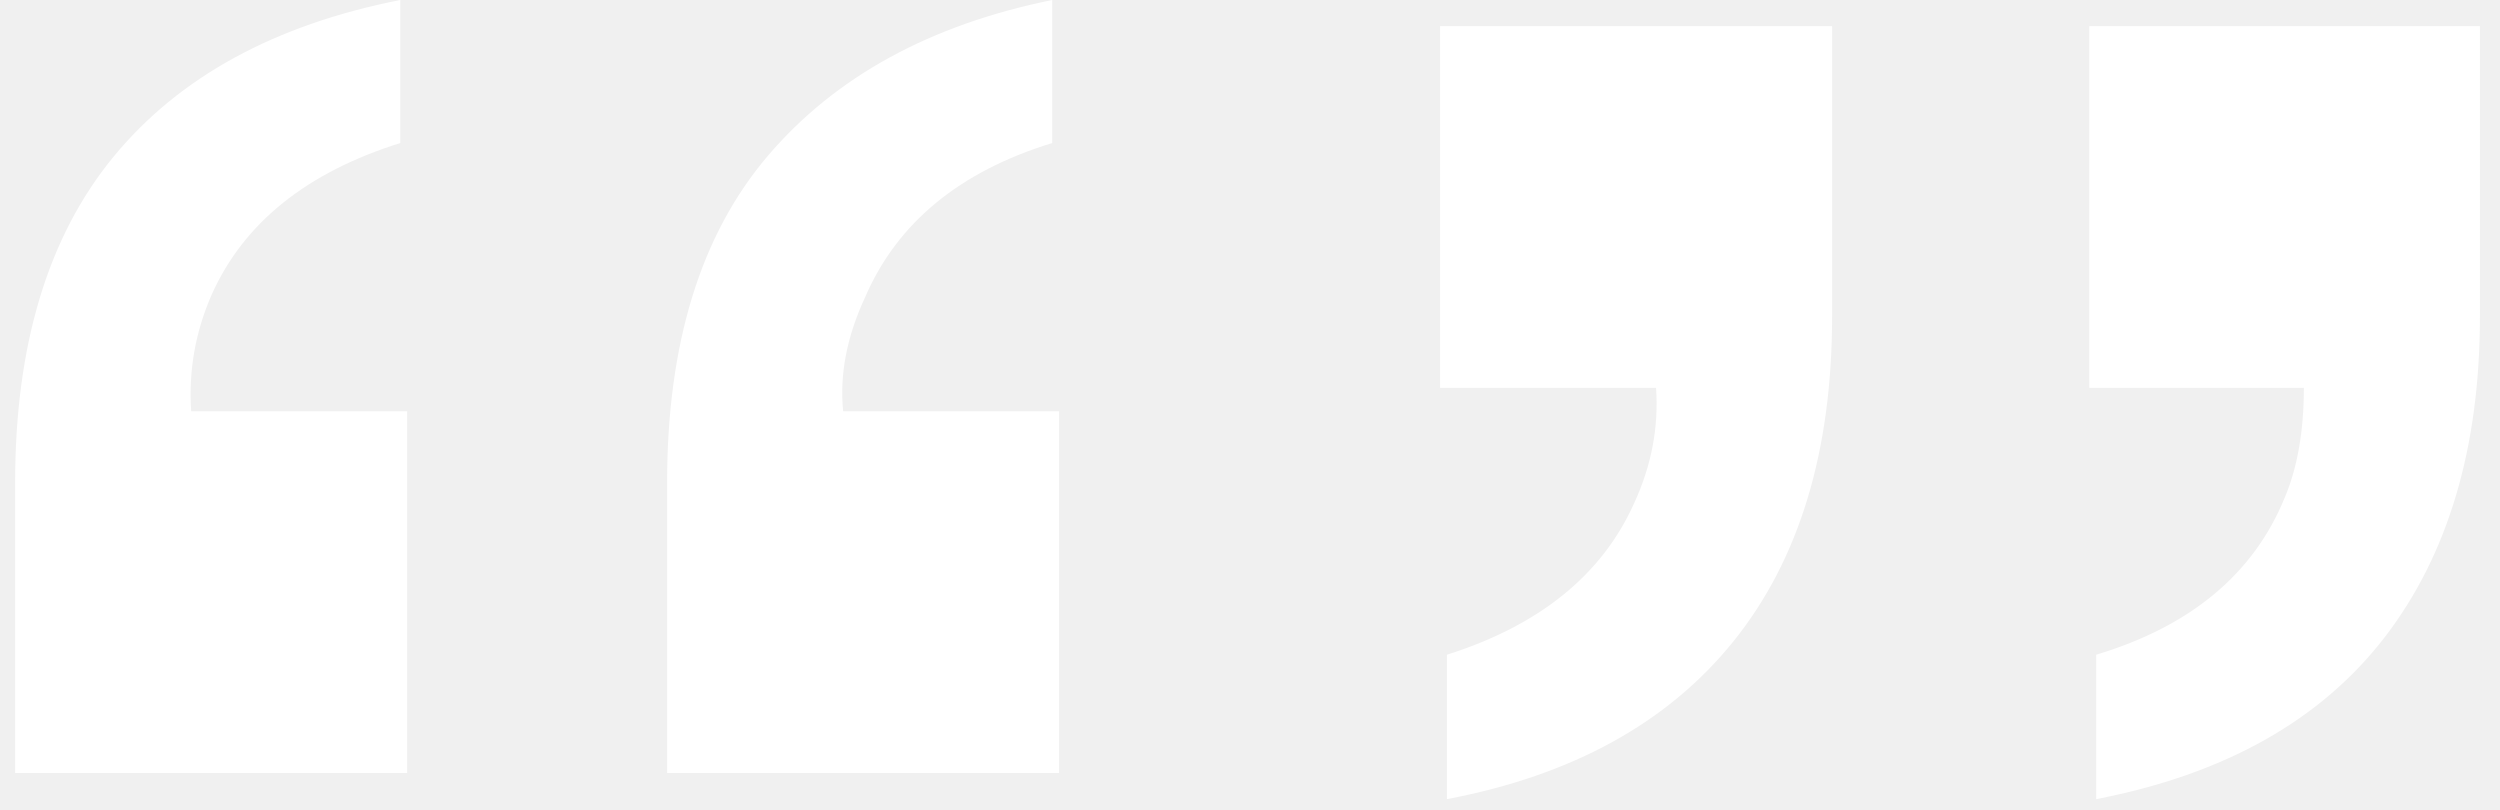
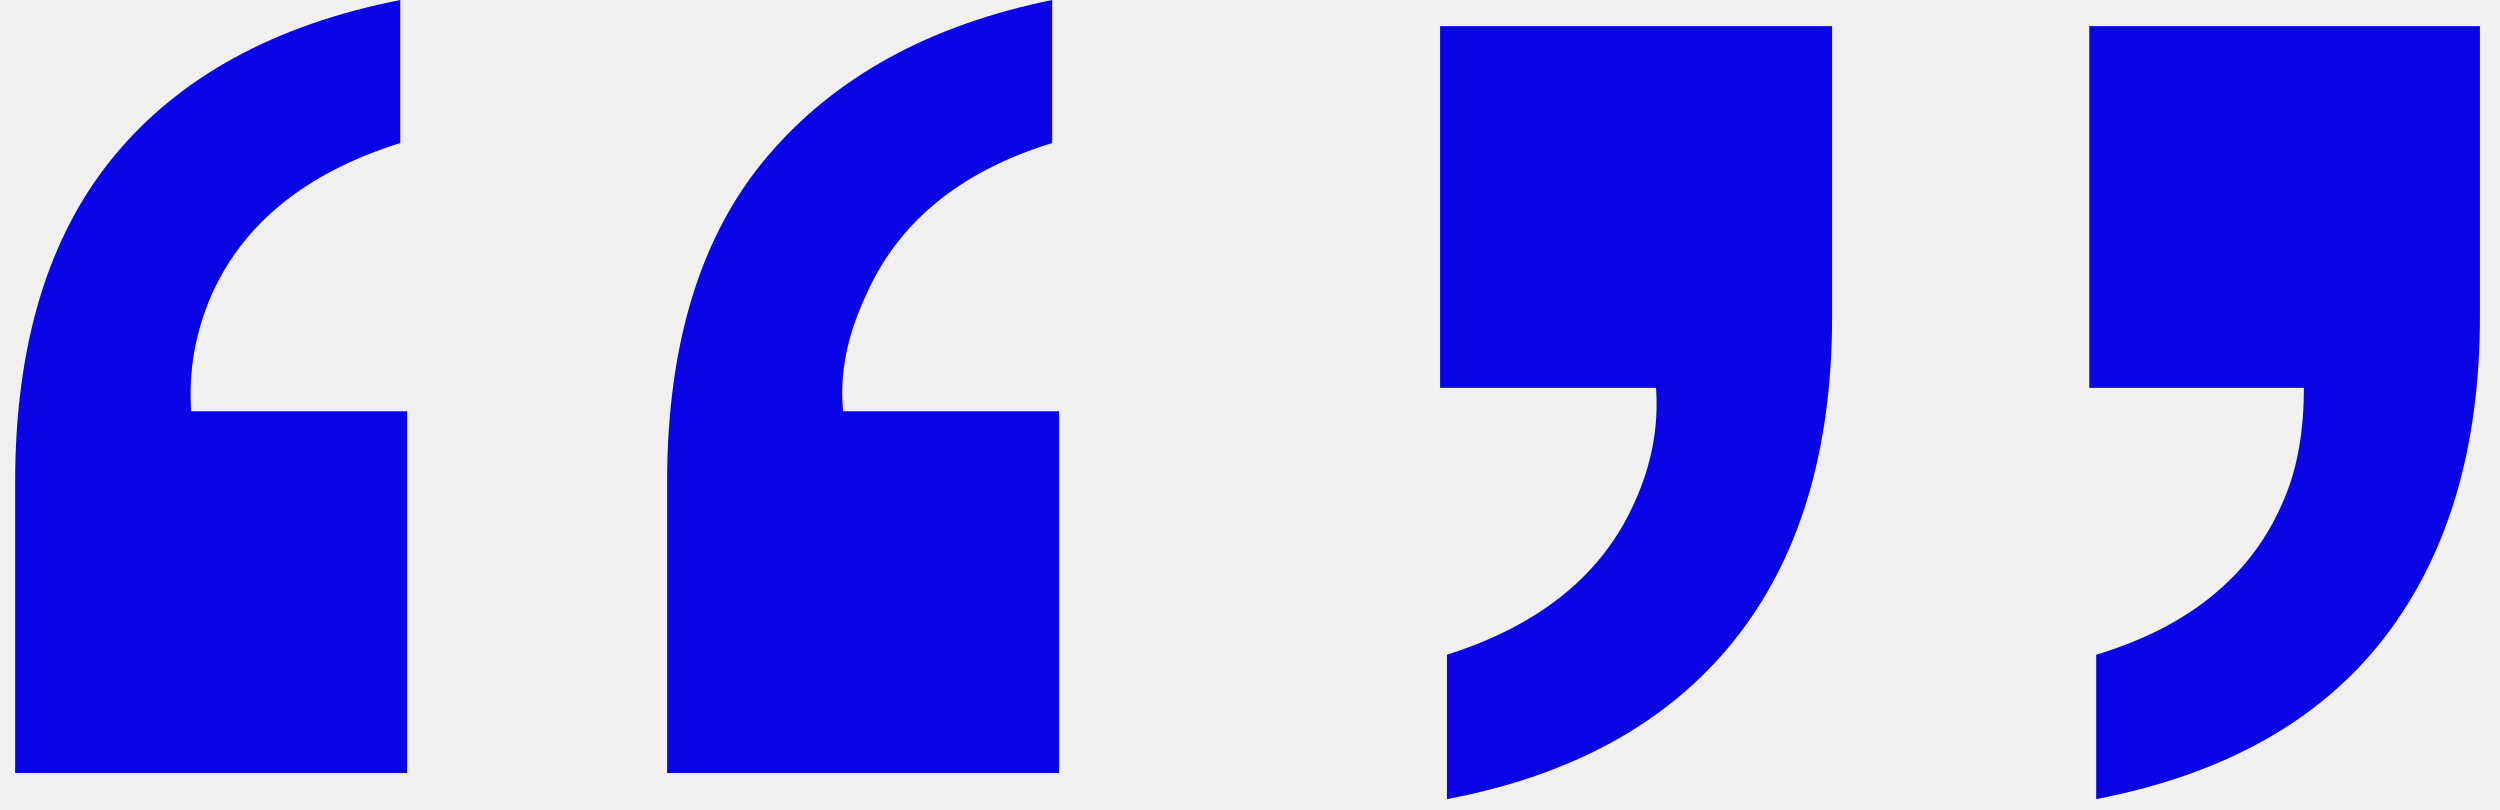
<svg xmlns="http://www.w3.org/2000/svg" width="71px" height="23px" viewBox="0 0 71 23" version="1.1">
  <g id="Page-1" stroke="none" stroke-width="1" fill="none" fill-rule="evenodd">
-     <g id="Content" transform="translate(-369, -5352)" fill="#FFFFFF" fill-rule="nonzero">
+     <g id="Content" transform="translate(-369, -5352)" fill="#0a05e7" fill-rule="nonzero">
      <g id="Quote-styles" transform="translate(303, 4482)">
        <g id="Group" transform="translate(50, 870)">
          <g id="“”" transform="translate(16.42969, 0)">
            <path d="M0,21.953 L0,13.711 C0,9.805 0.931,6.719 2.793,4.453 C4.655,2.188 7.37,0.703 10.938,0 L10.938,4.062 C8.281,4.896 6.497,6.328 5.586,8.359 C5.117,9.427 4.922,10.534 5,11.68 L11.133,11.68 L11.133,21.953 L0,21.953 Z M29.453,4.062 C26.823,4.87 25.052,6.328 24.141,8.438 C23.62,9.557 23.411,10.638 23.516,11.68 L29.648,11.68 L29.648,21.953 L18.516,21.953 L18.516,13.711 C18.516,9.753 19.473,6.654 21.387,4.414 C23.301,2.174 25.99,0.703 29.453,0 L29.453,4.062 Z" id="Shape" />
            <path d="M40.469,11.016 L40.469,0.742 L51.602,0.742 L51.602,8.984 C51.602,12.812 50.671,15.885 48.809,18.203 C46.947,20.521 44.232,22.018 40.664,22.695 L40.664,18.594 C43.294,17.76 45.065,16.328 45.977,14.297 C46.471,13.229 46.68,12.135 46.602,11.016 L40.469,11.016 Z M67.305,18.086 C65.482,20.456 62.747,21.992 59.102,22.695 L59.102,18.594 C61.784,17.786 63.568,16.302 64.453,14.141 C64.818,13.281 65,12.24 65,11.016 L58.906,11.016 L58.906,0.742 L70,0.742 L70,8.984 C70,12.708 69.102,15.742 67.305,18.086 Z" id="Shape" />
          </g>
        </g>
      </g>
    </g>
  </g>
</svg>
